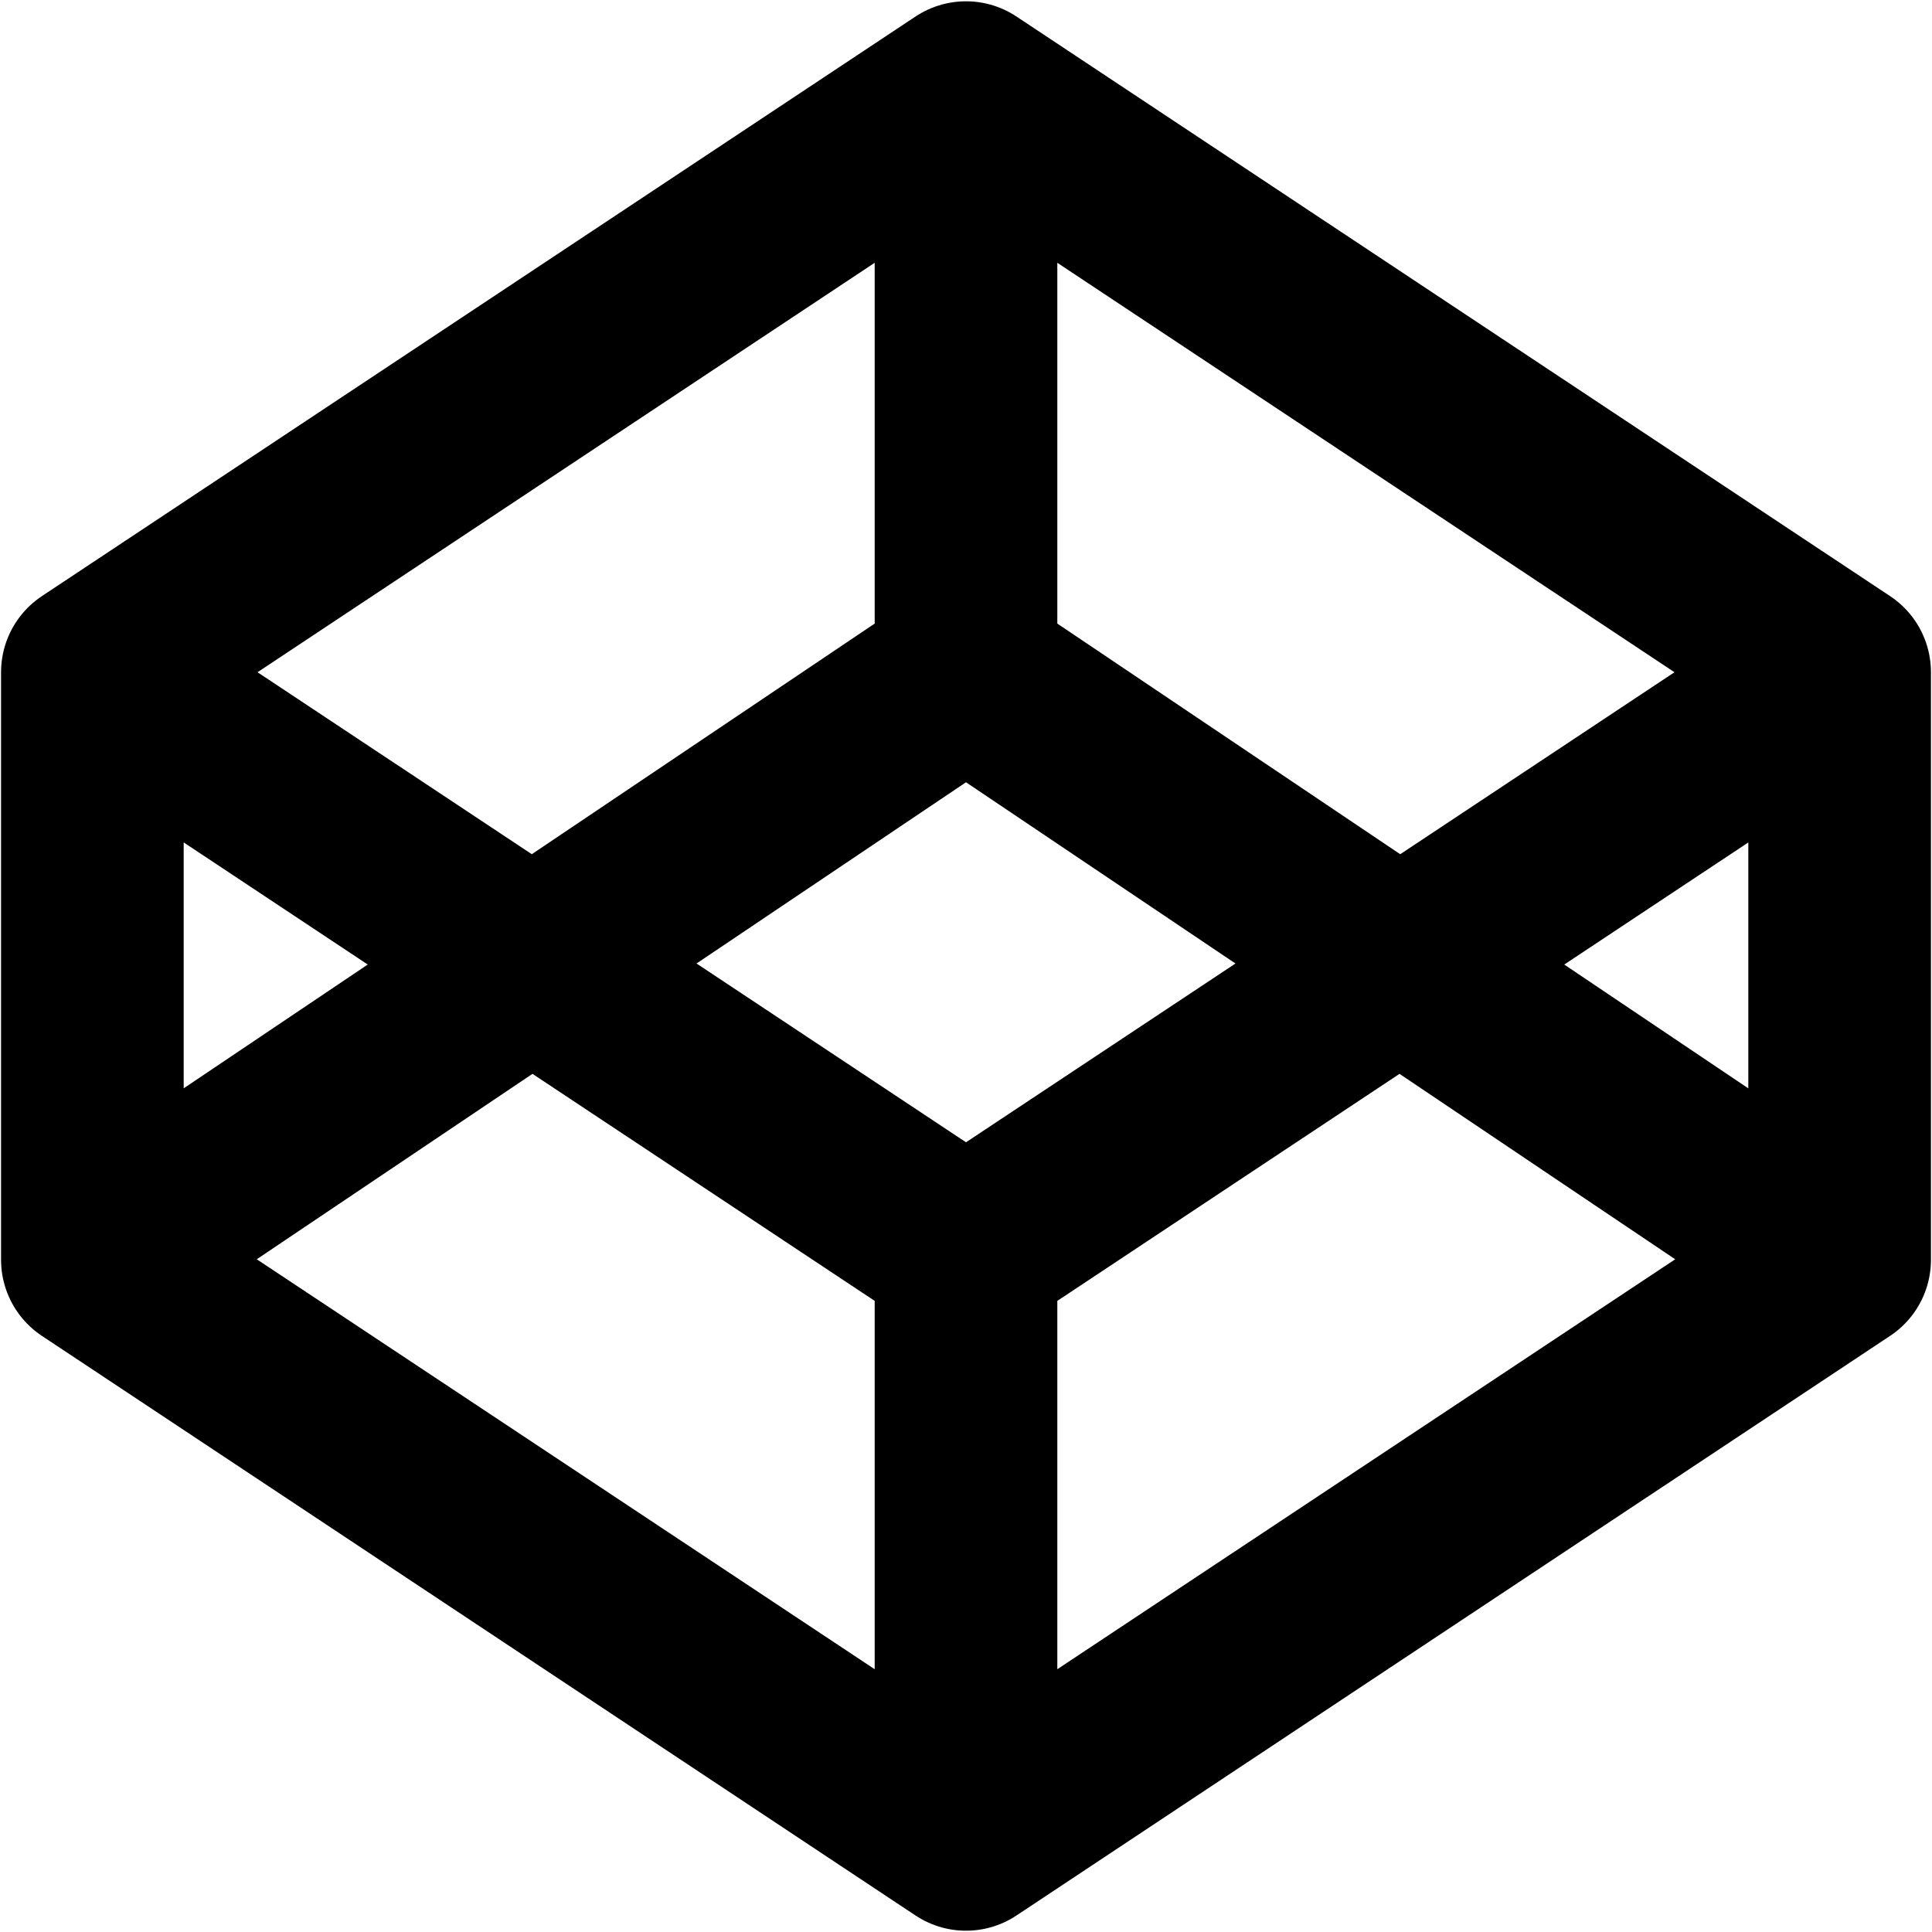
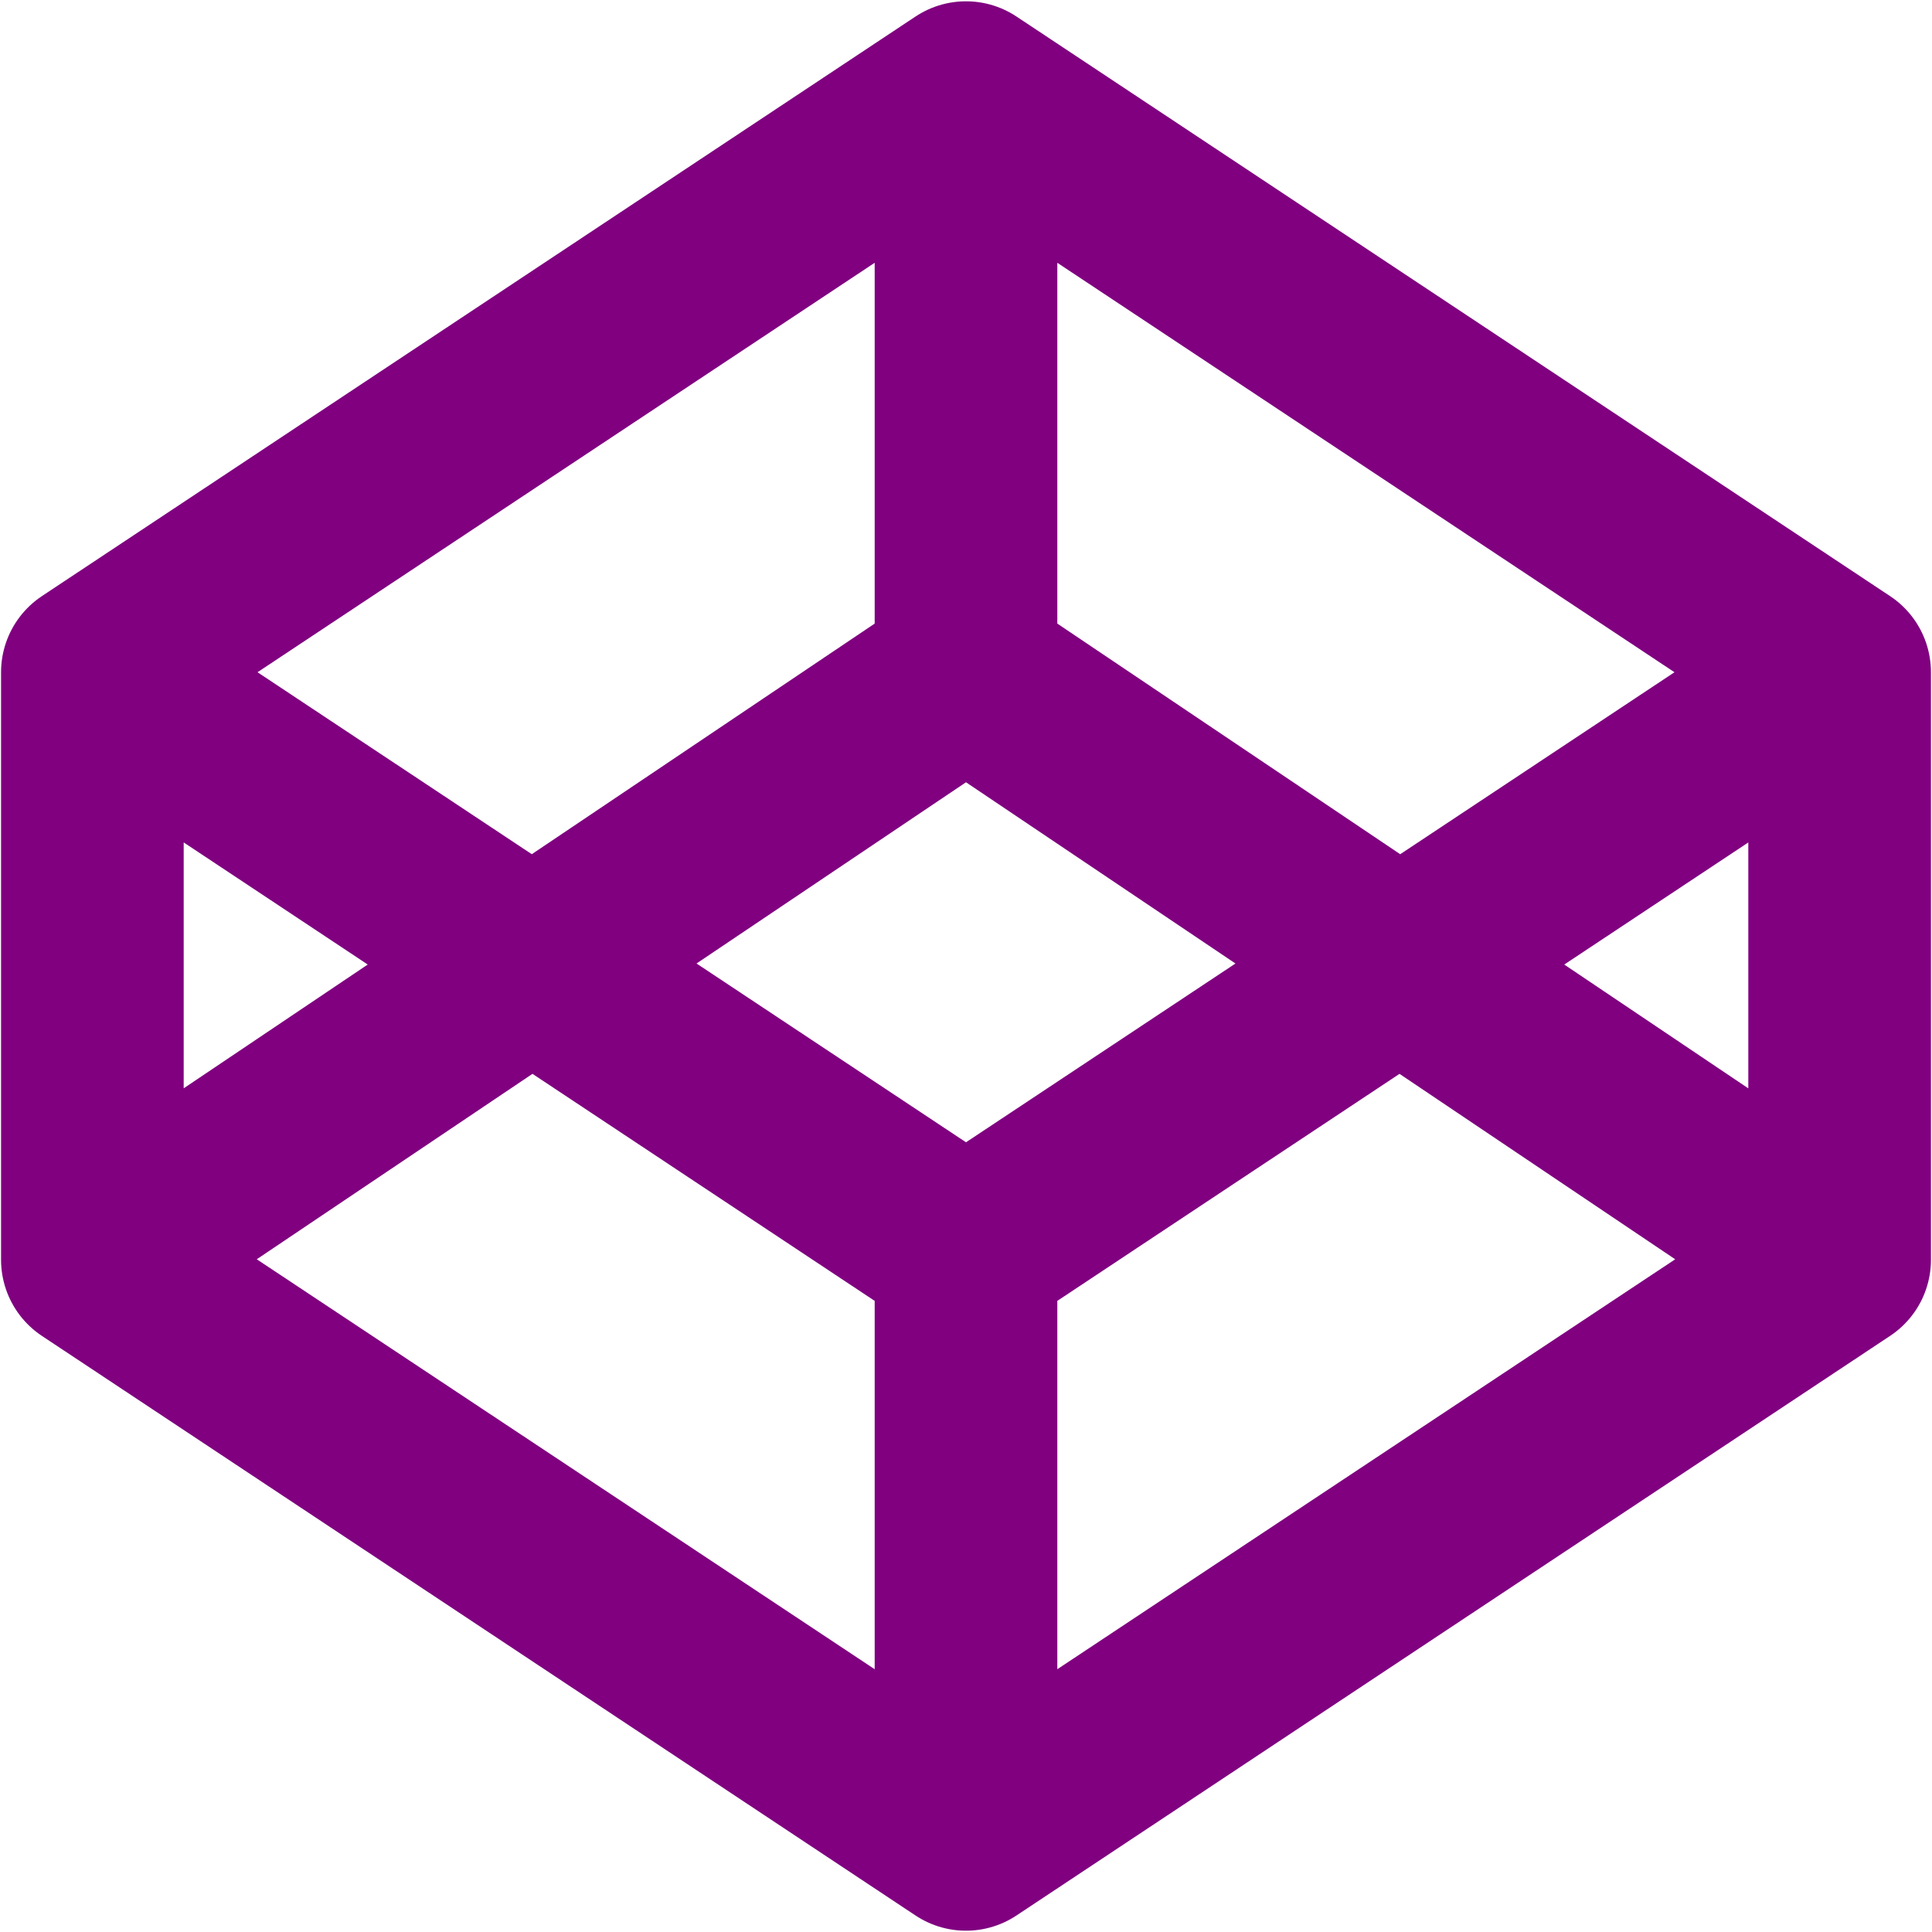
- <svg xmlns="http://www.w3.org/2000/svg" width="64" height="64" fill="none" stroke="#000000" stroke-width="2.3" stroke-linecap="round" stroke-linejoin="round">
+ <svg xmlns="http://www.w3.org/2000/svg" width="64" height="64" fill="none" stroke="#800080" stroke-width="2.3" stroke-linecap="round" stroke-linejoin="round">
  <path d="M3.06 41.732L32 60.932l28.94-19.2V22.268L32 3.068l-28.94 19.2zm57.878 0L32 22.268 3.06 41.732m0-19.463L32 41.47l28.94-19.2M32 3.068v19.2m0 19.463v19.2" stroke-width="6.05" />
</svg>
